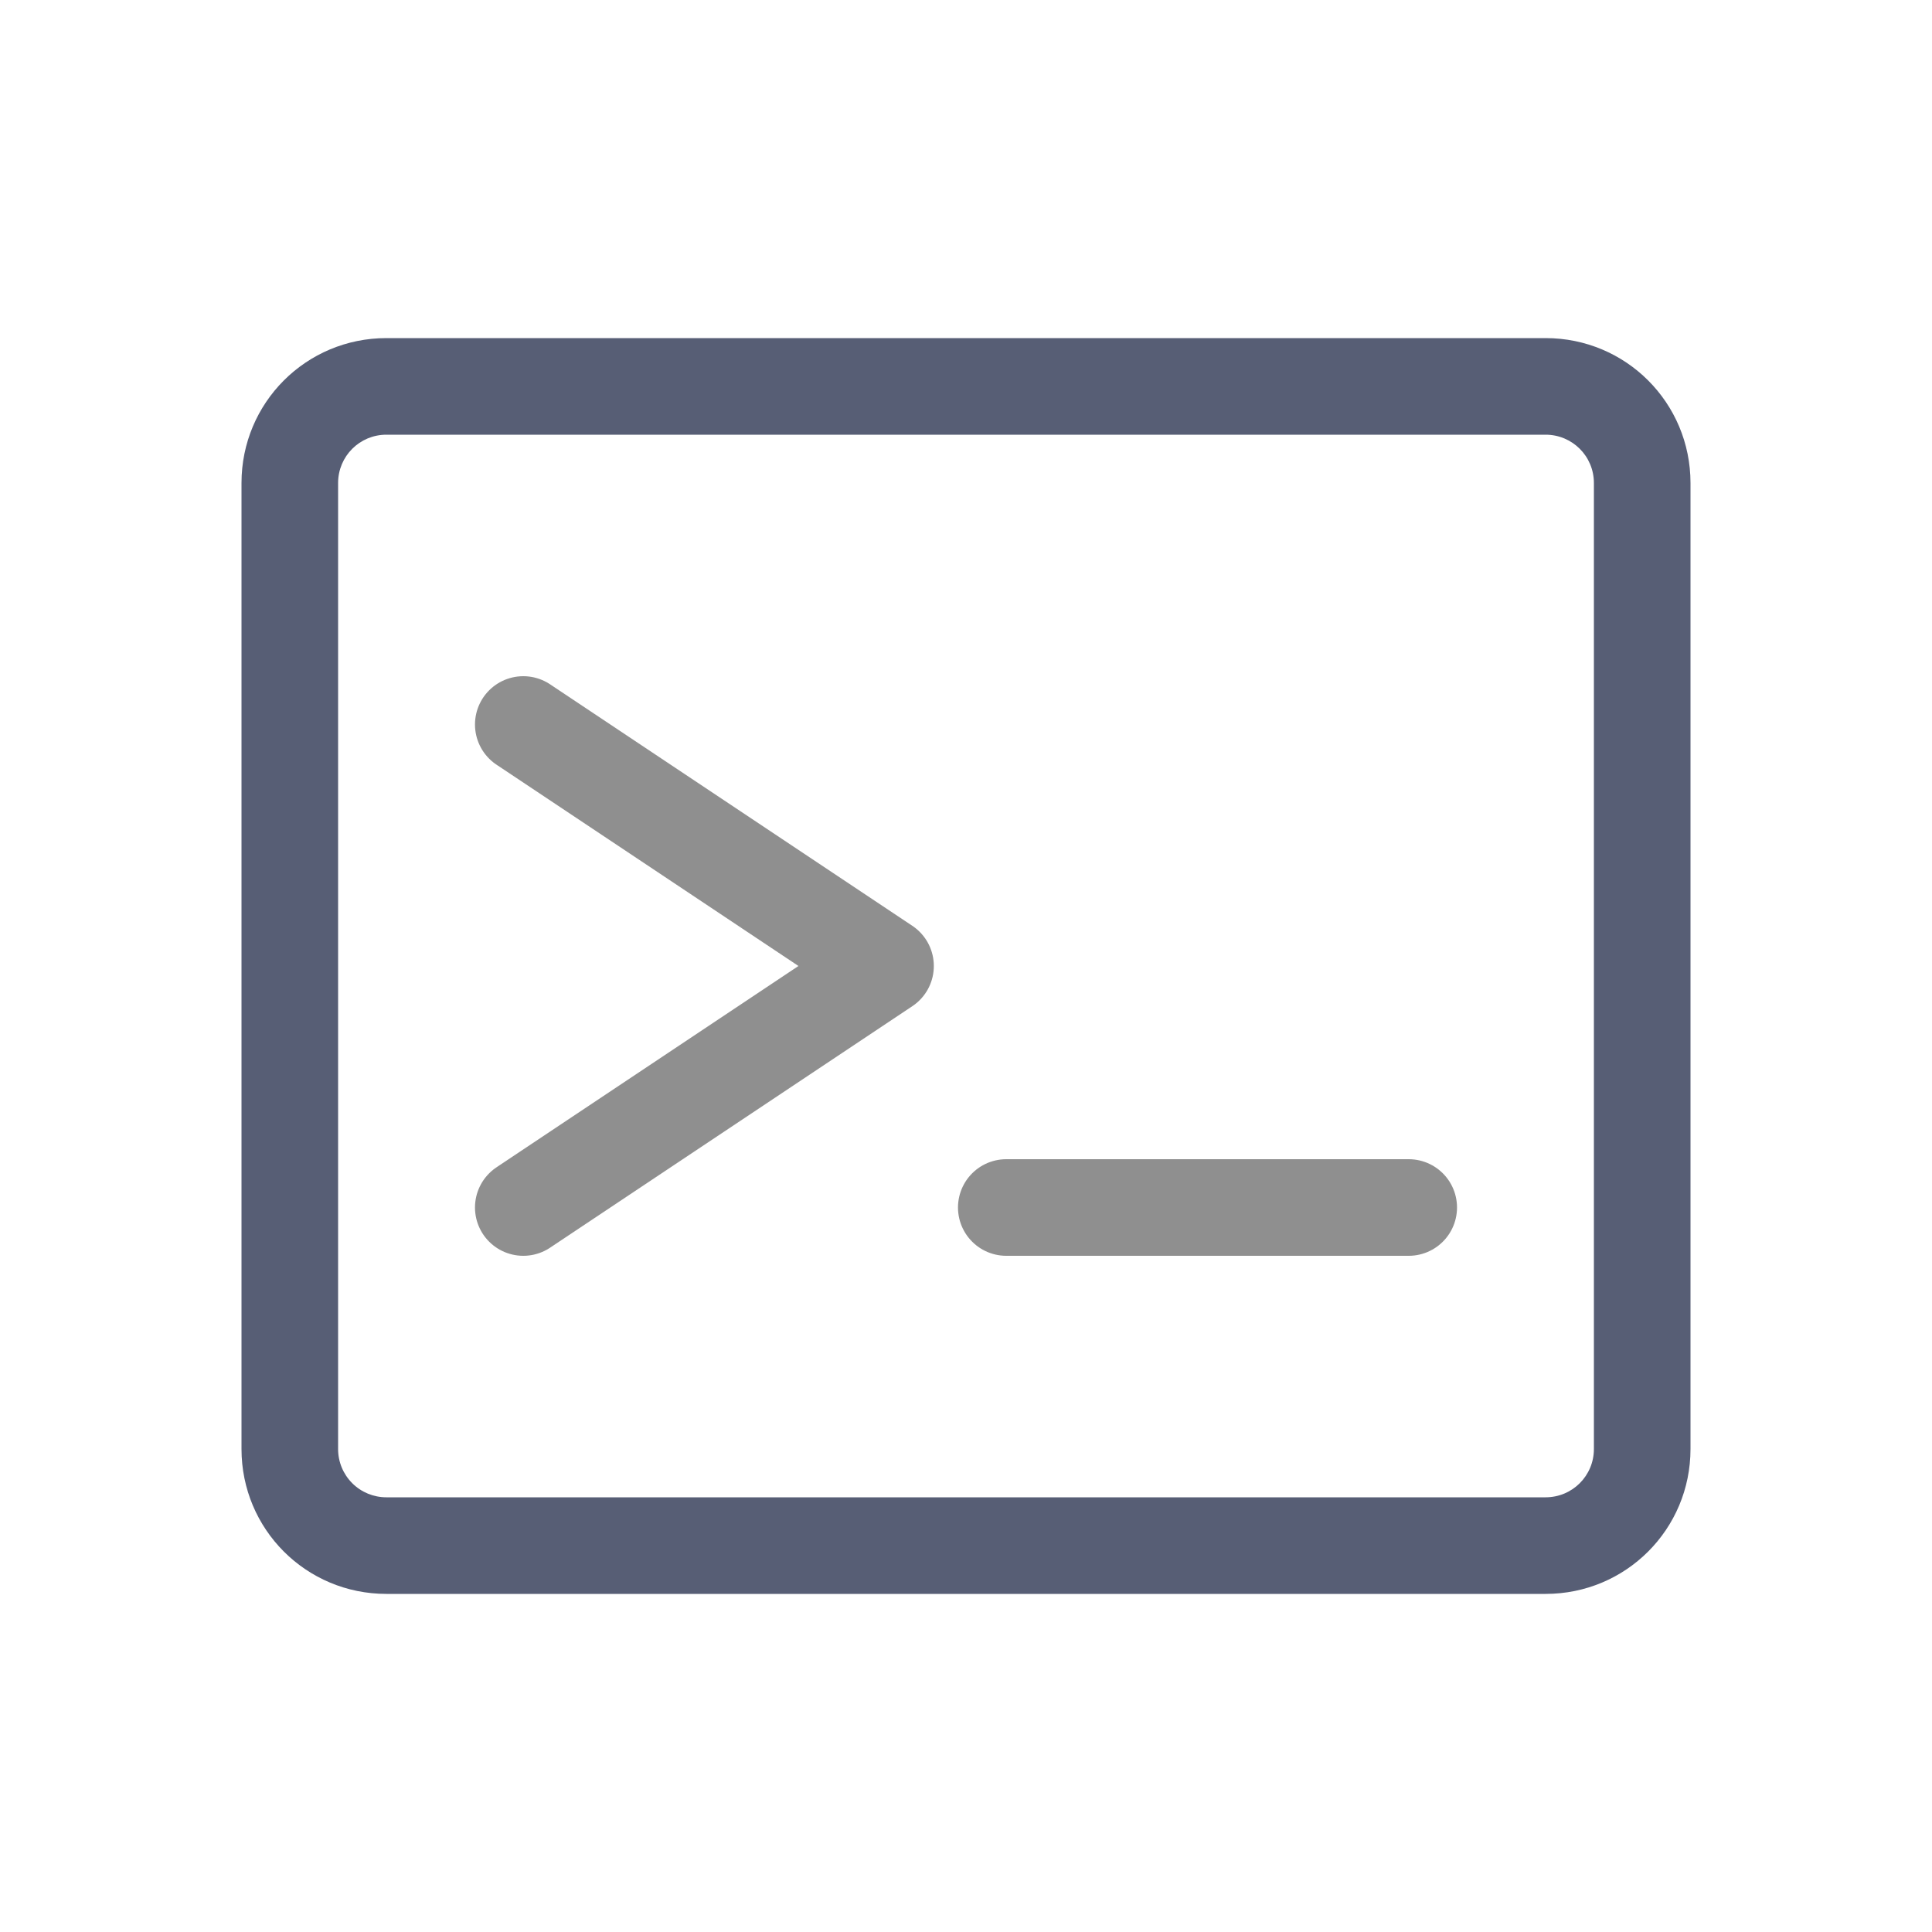
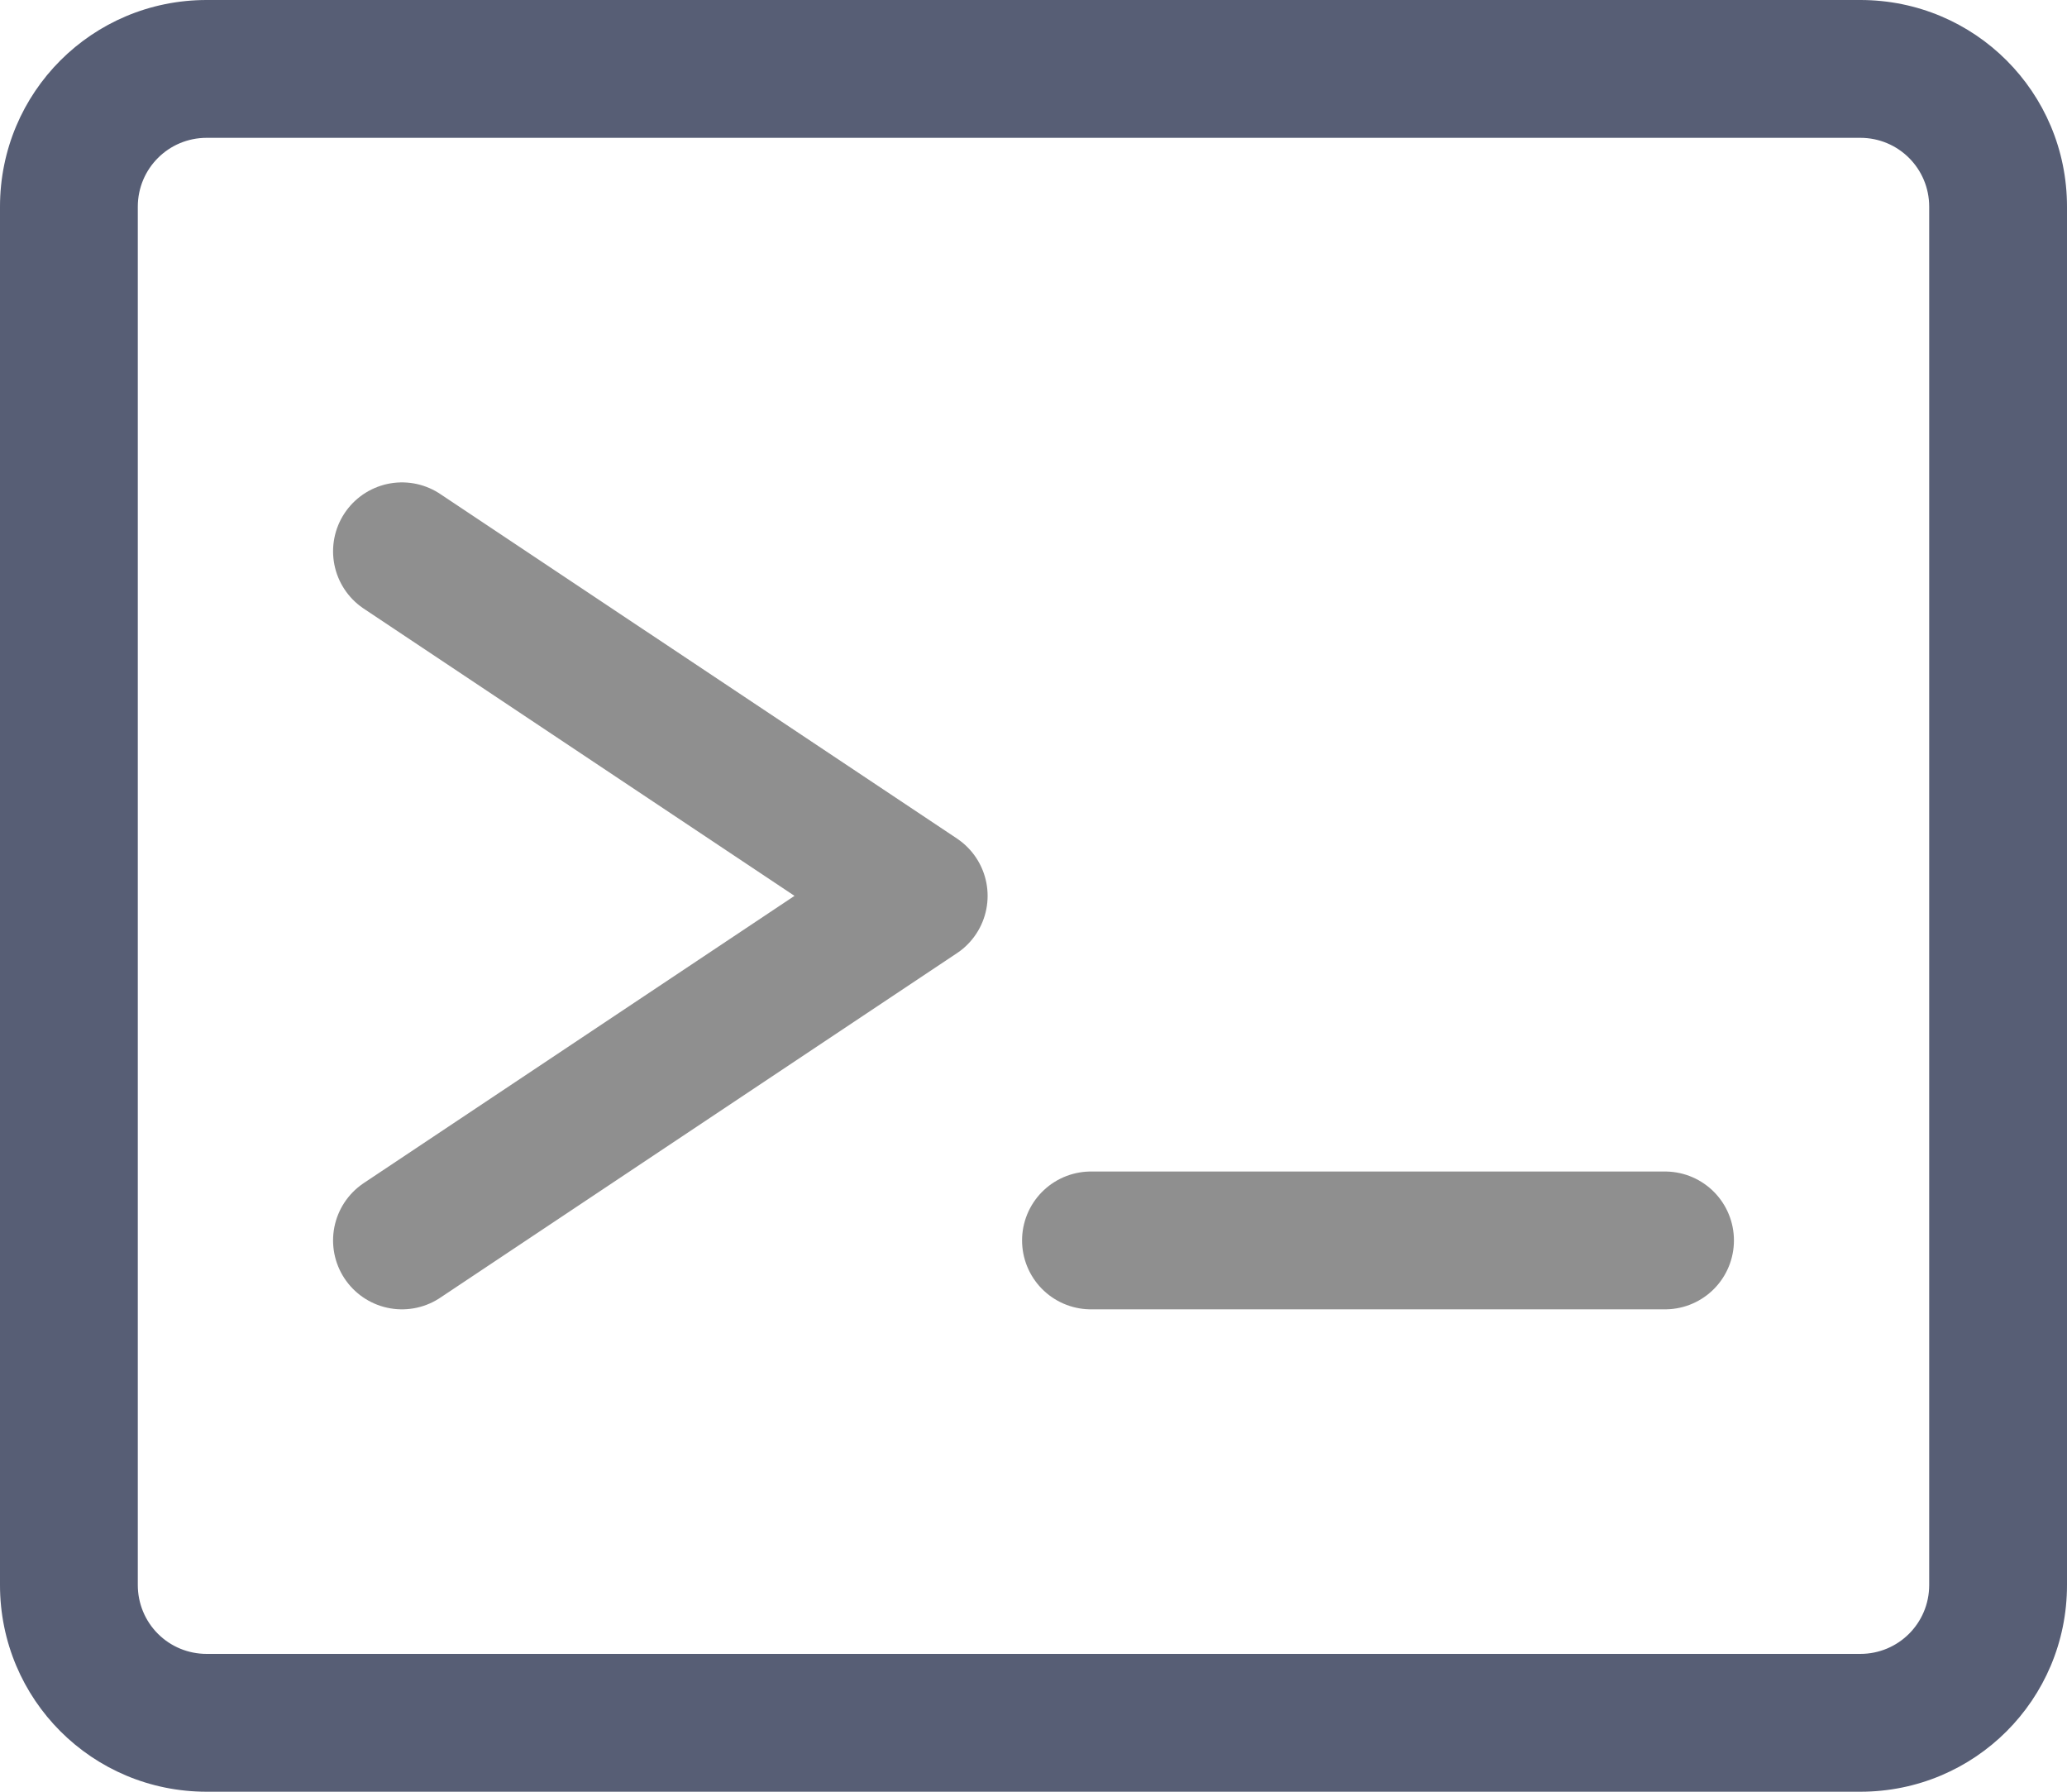
- <svg xmlns="http://www.w3.org/2000/svg" width="20" height="20">
-   <g stroke="#4C97FF" fill="none" fill-rule="evenodd" stroke-linecap="round" stroke-linejoin="round">
-     <path style="fill:#575e75;fill-opacity:1;stroke:none;stroke-width:1;stroke-linecap:round;stroke-linejoin:round;stroke-miterlimit:4;stroke-dasharray:none;stroke-opacity:1;paint-order:markers stroke fill" d="M4 3.5c-.831 0-1.5.669-1.5 1.5v10c0 .831.669 1.5 1.5 1.5h12c.831 0 1.5-.669 1.5-1.5V5c0-.831-.669-1.5-1.5-1.5Zm0 1h12c.277 0 .5.223.5.5v10c0 .277-.223.5-.5.5H4a.499.499 0 0 1-.5-.5V5c0-.277.223-.5.5-.5Z" stroke="none" />
-     <path d="m5.417 7.5 3.75 2.5-3.75 2.5m5 0h4.166" style="fill:none;stroke:#8f8f8f;stroke-width:1;stroke-miterlimit:4;stroke-dasharray:none;stroke-opacity:1" />
+ <svg xmlns="http://www.w3.org/2000/svg" version="1.1" width="15" height="13" viewBox="0,0,15,13">
+   <g transform="translate(-472.5,-353.5)">
+     <g fill-rule="evenodd" stroke-linecap="round" stroke-linejoin="round" stroke-miterlimit="10">
+       <path d="M486,353.5c0.831,0 1.5,0.669 1.5,1.5v10c0,0.831 -0.669,1.5 -1.5,1.5h-12c-0.831,0 -1.5,-0.669 -1.5,-1.5v-10c0,-0.831 0.669,-1.5 1.5,-1.5zM473.5,355v10c-0,0.133 0.052,0.26 0.146,0.354c0.094,0.094 0.221,0.146 0.354,0.146h12c0.277,0 0.5,-0.223 0.5,-0.5v-10c0,-0.277 -0.223,-0.5 -0.5,-0.5h-12c-0.277,0 -0.5,0.223 -0.5,0.5z" fill="#575e75" stroke="none" />
+       <path d="M475.417,357.5l3.75,2.5l-3.75,2.5M480.417,362.5h4.166" fill="none" stroke="#8f8f8f" />
+     </g>
  </g>
</svg>
